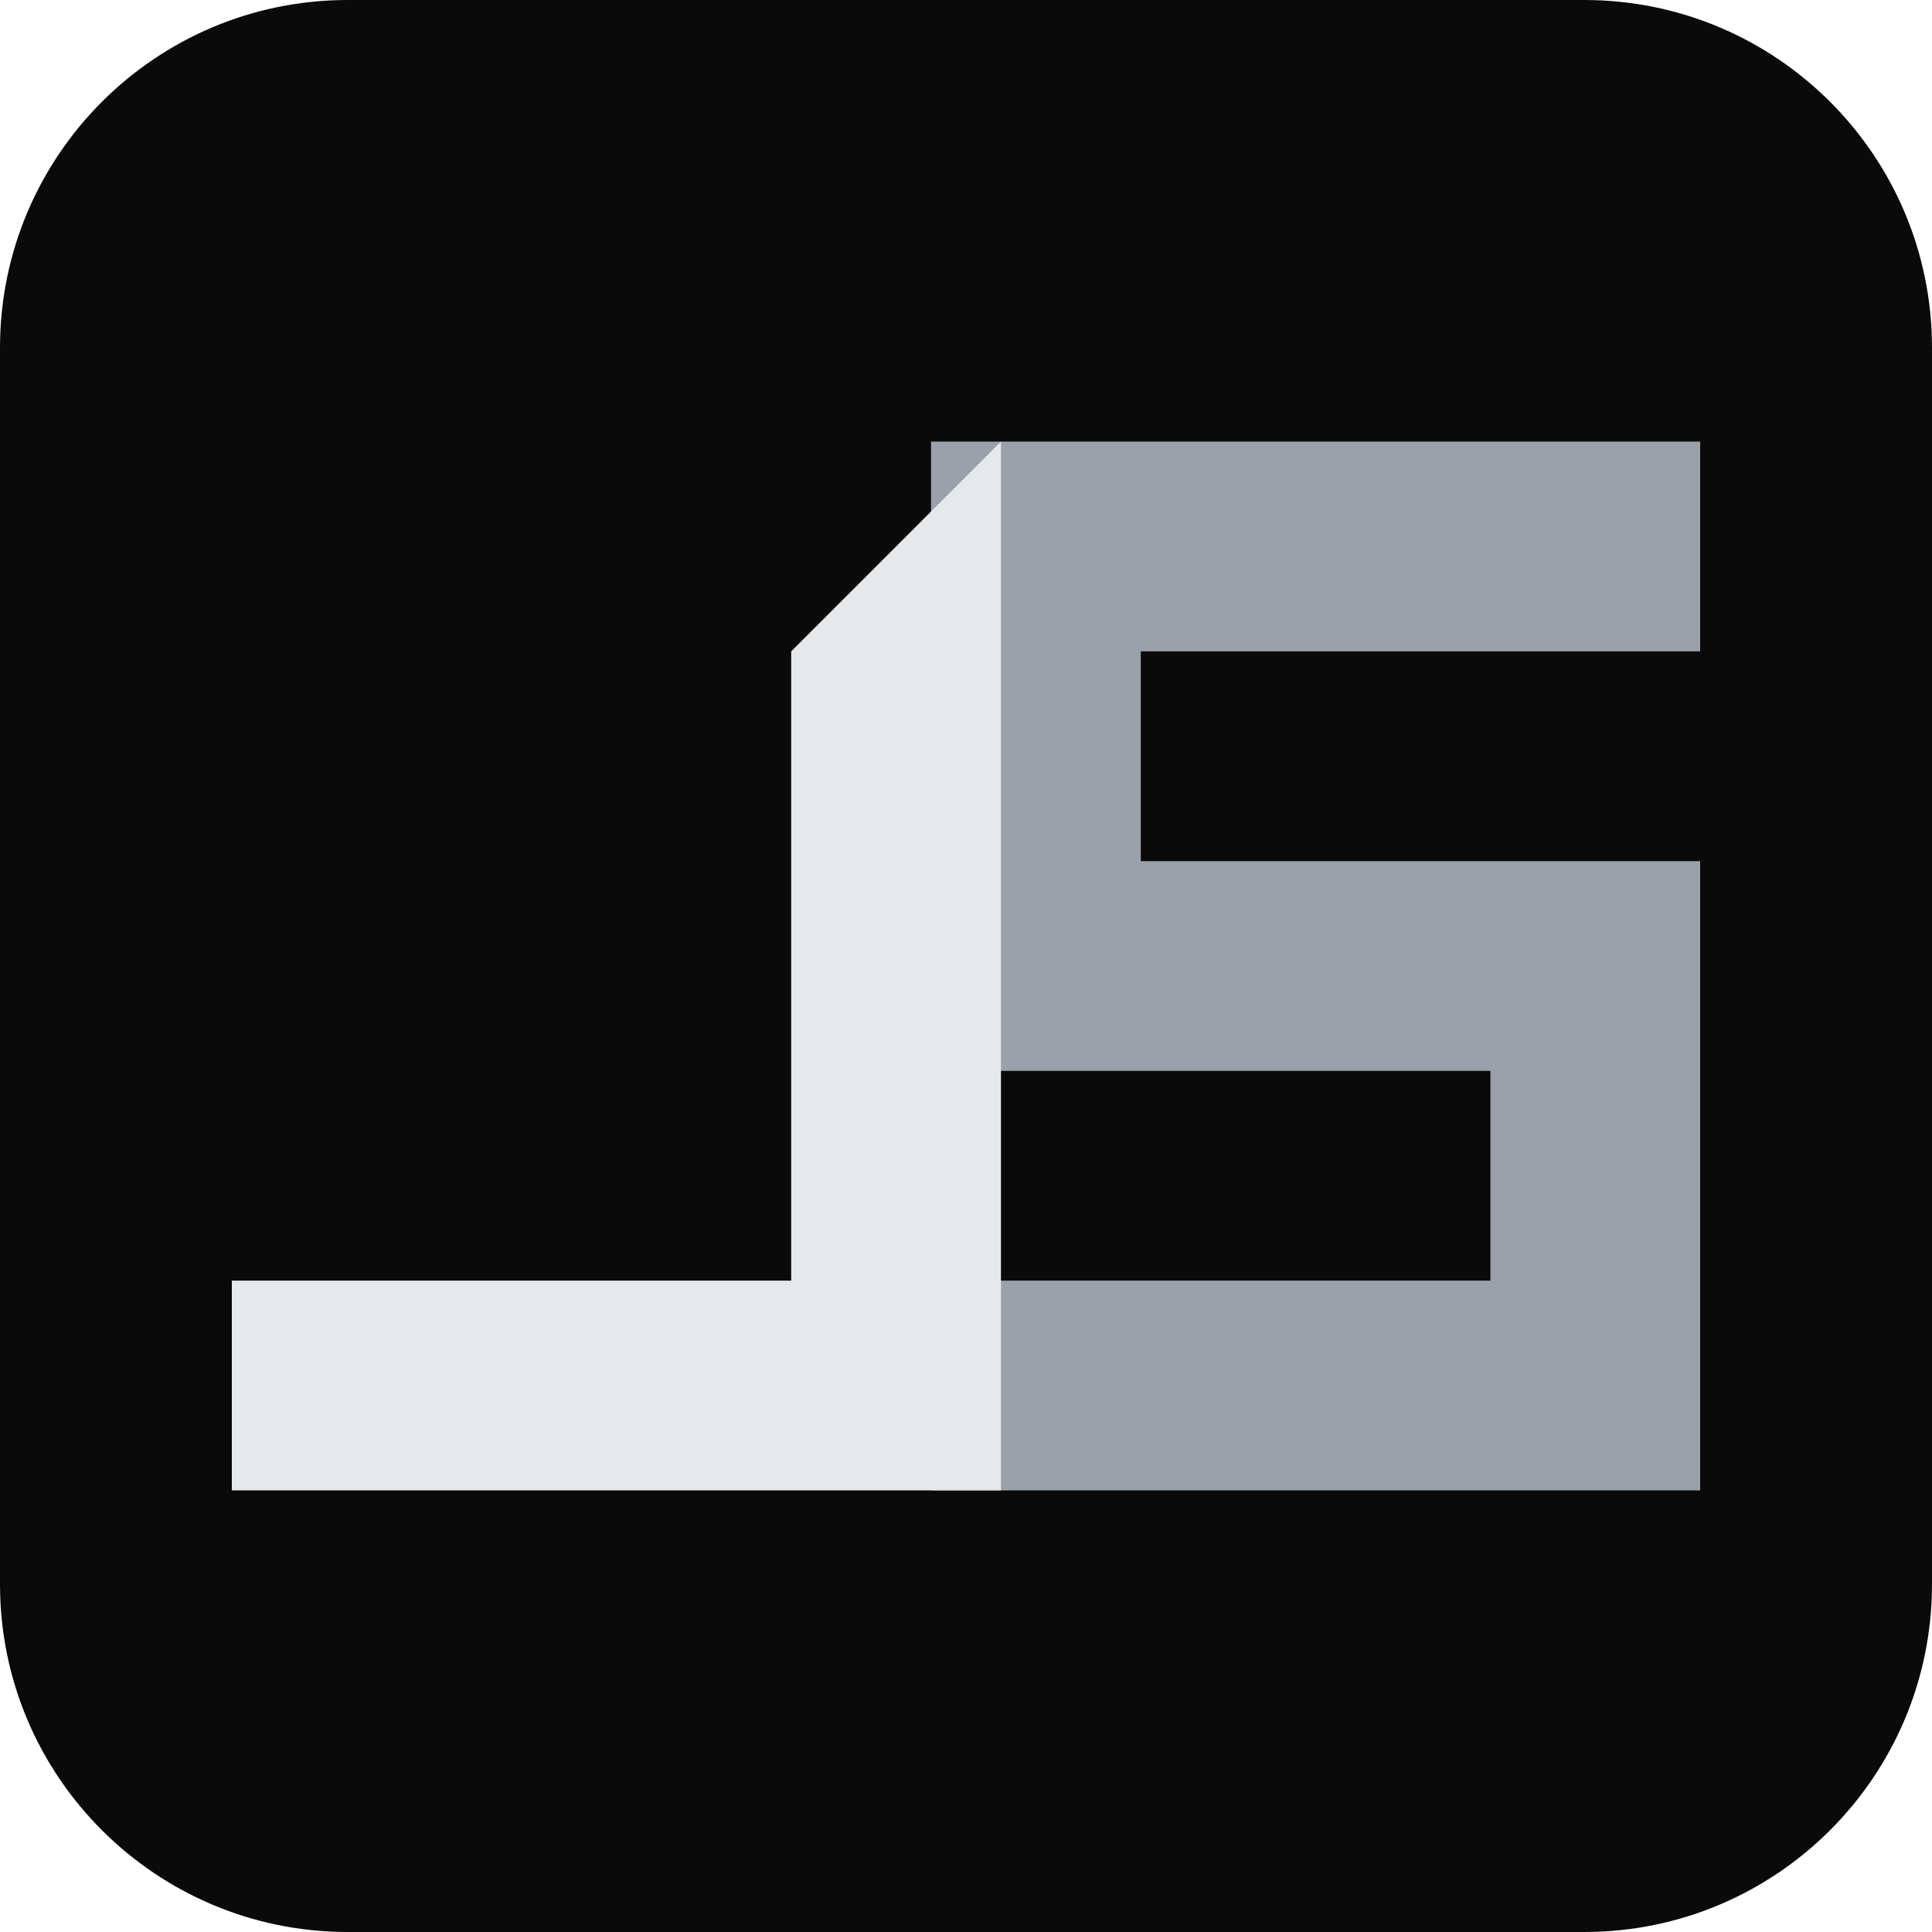
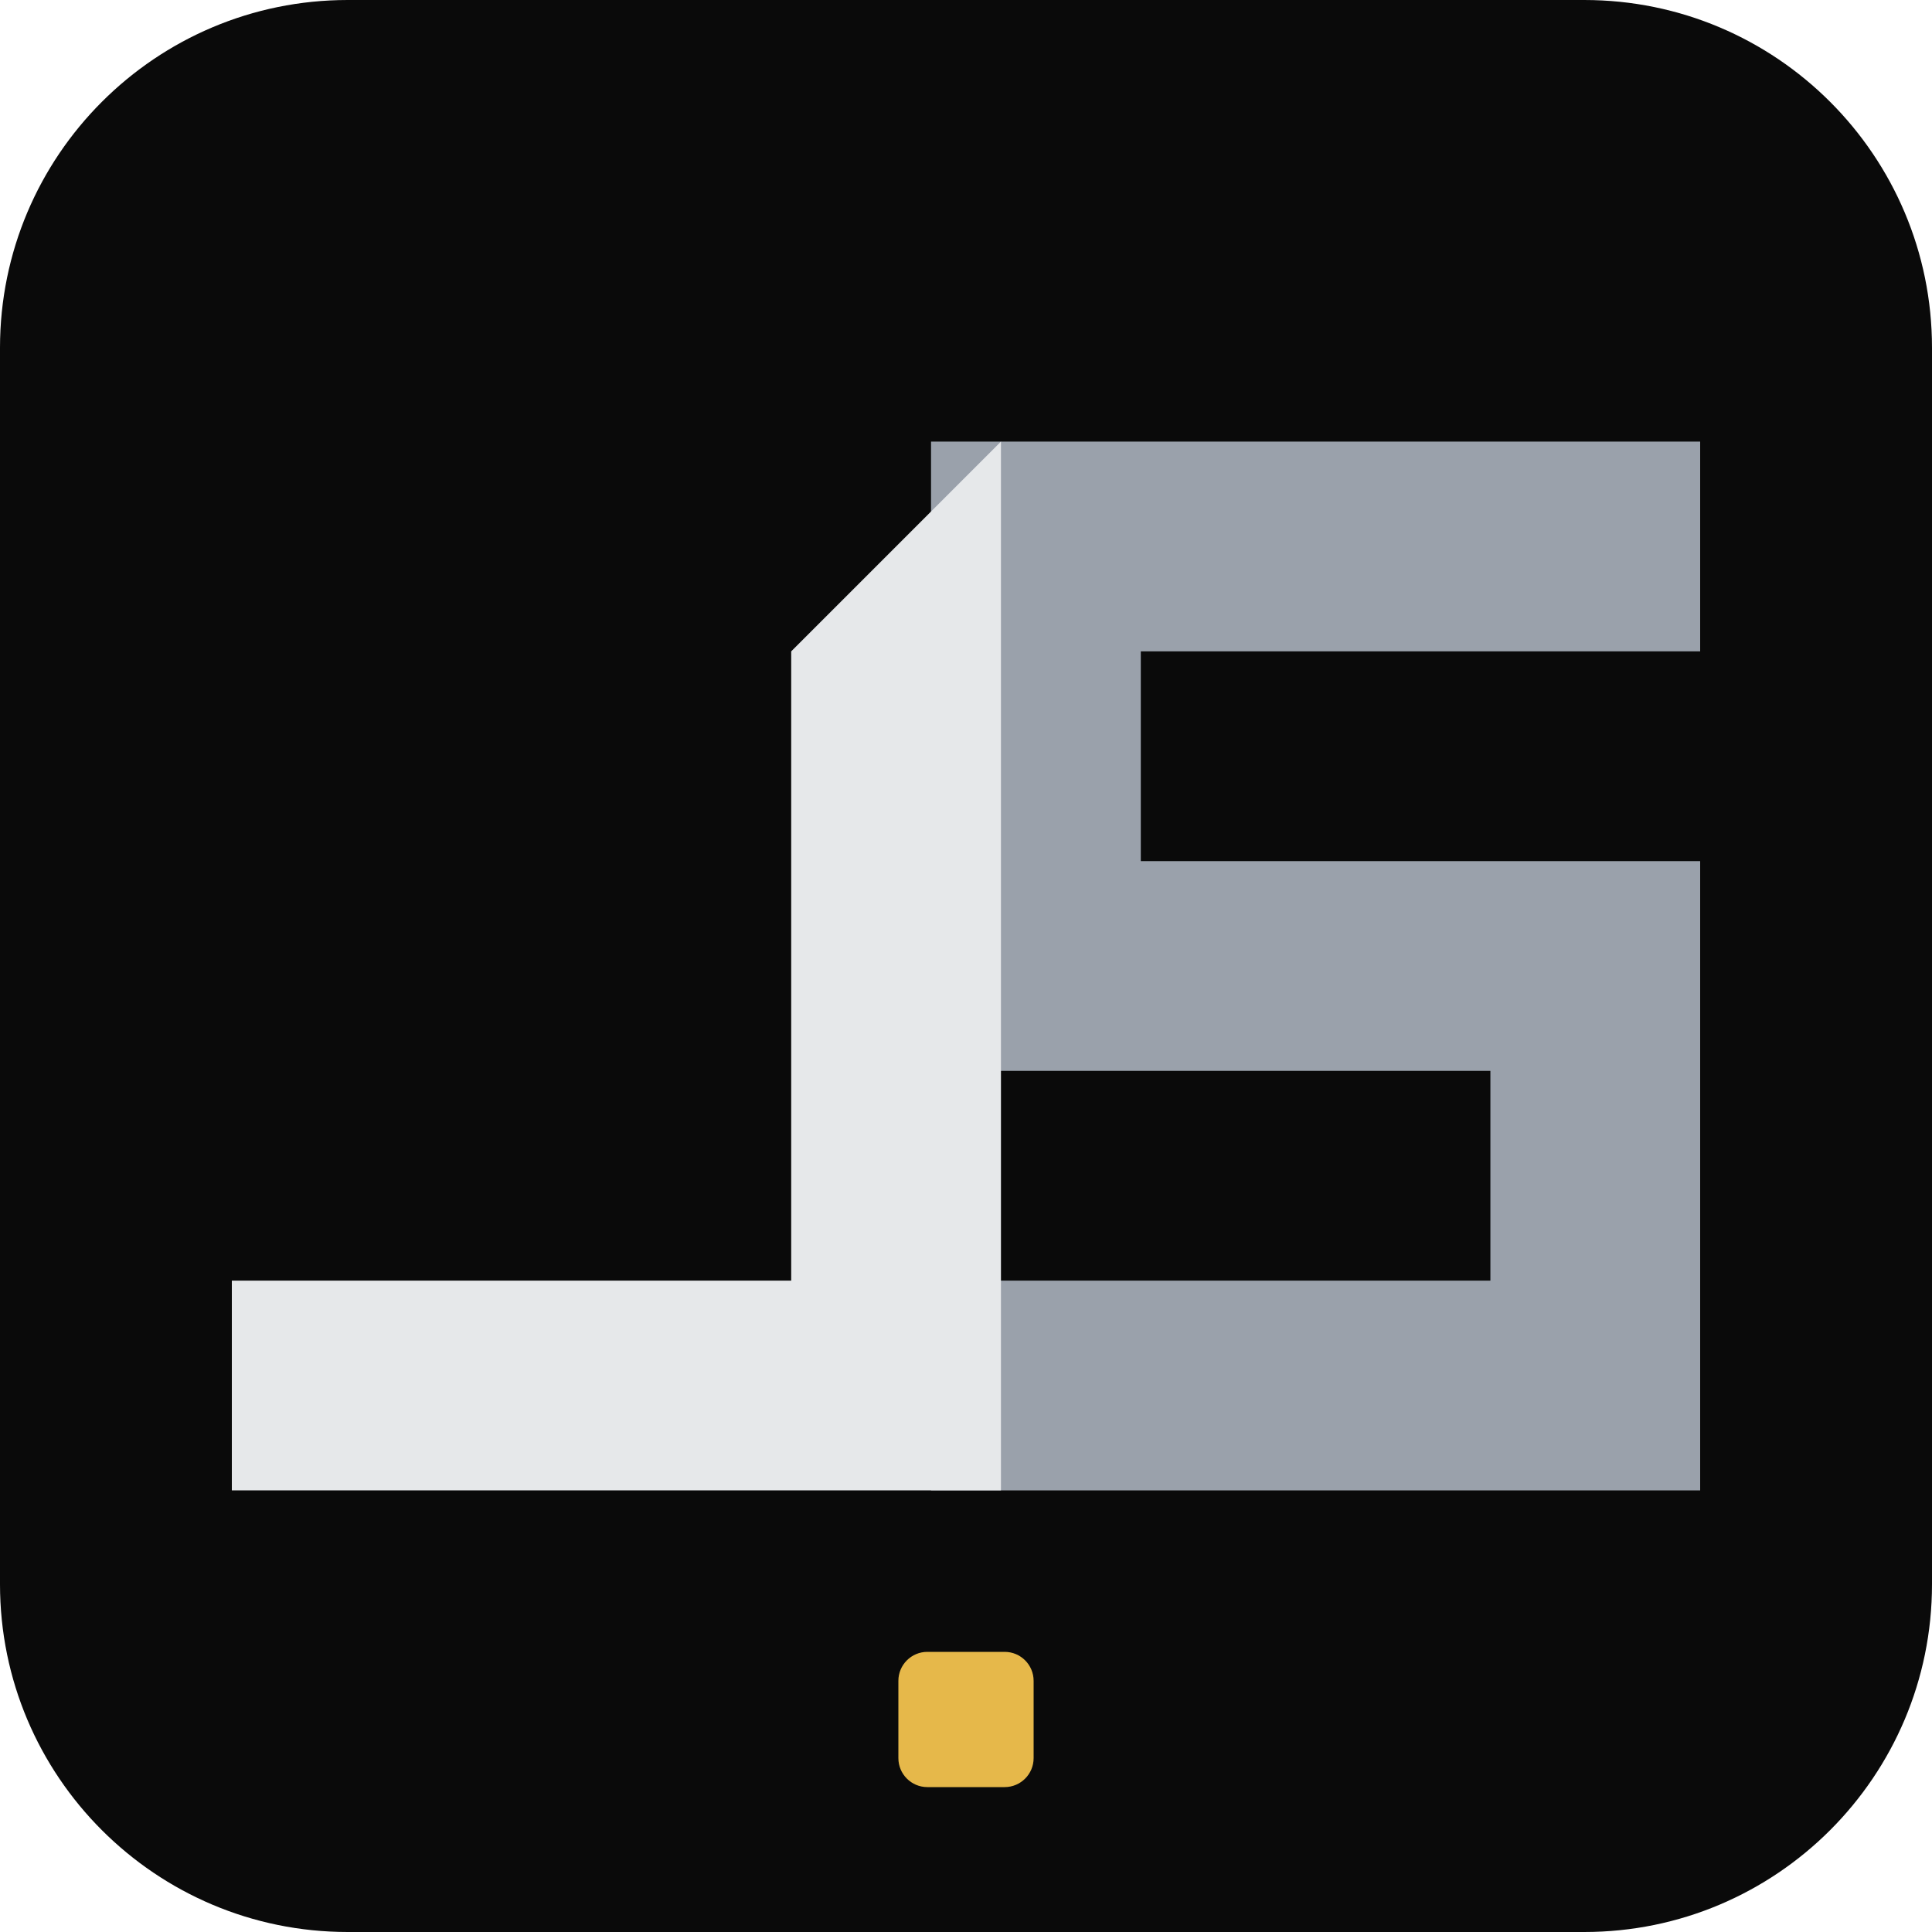
<svg xmlns="http://www.w3.org/2000/svg" role="img" viewBox="0 0 100 100">
  <rect width="100" height="100" rx="18" ry="18" fill="#0a0a0a" />
  <g transform="translate(12.000,22.857) scale(0.904762)">
    <path d="M40,0 L84,0 L84,12 L52,12 L52,24 L84,24 L84,60 L40,60 L40,48 L72,48 L72,36 L40,36 Z" fill="#9aa1ab" />
    <path d="M32,12 L44,0 L44,60 L0,60 L0,48 L32,48 Z" fill="#e6e8ea" />
  </g>
+   <rect x="43" y="82.0" width="14" height="14" rx="4" fill="#0a0a0a" />
+   <rect x="46.5" y="85.5" width="7" height="7" rx="1.5" fill="#e6b84a" />
</svg>
